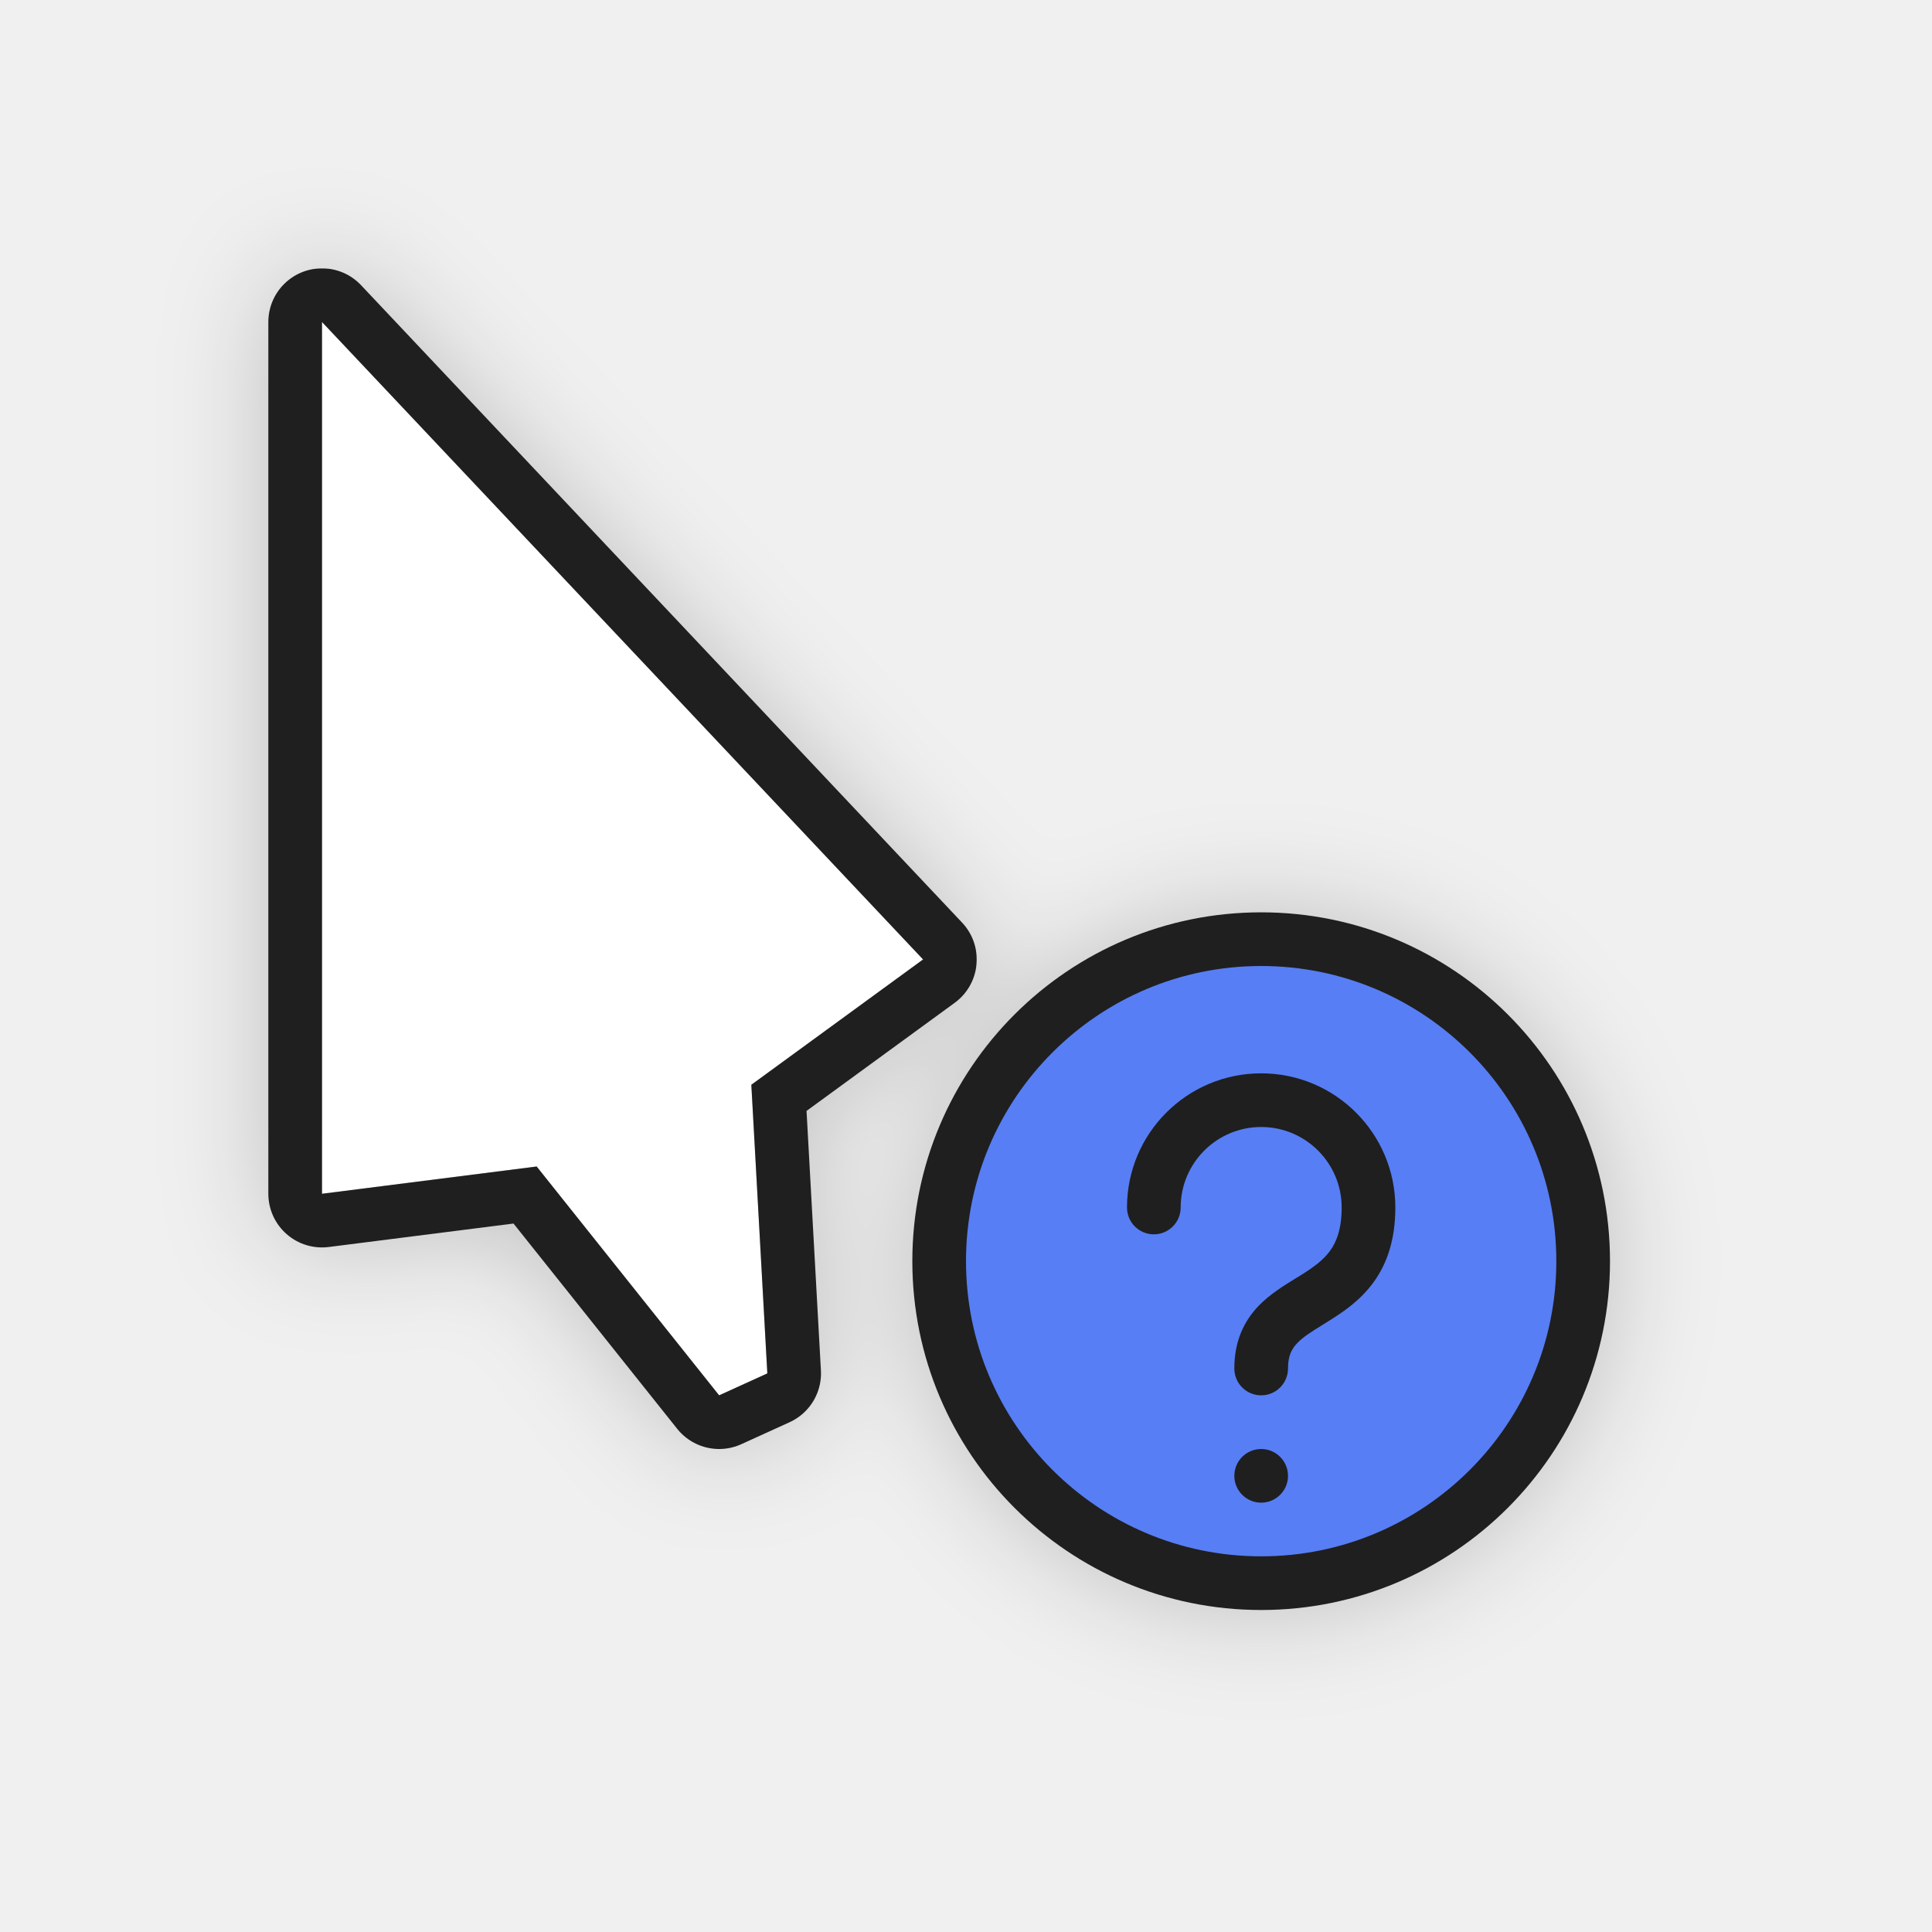
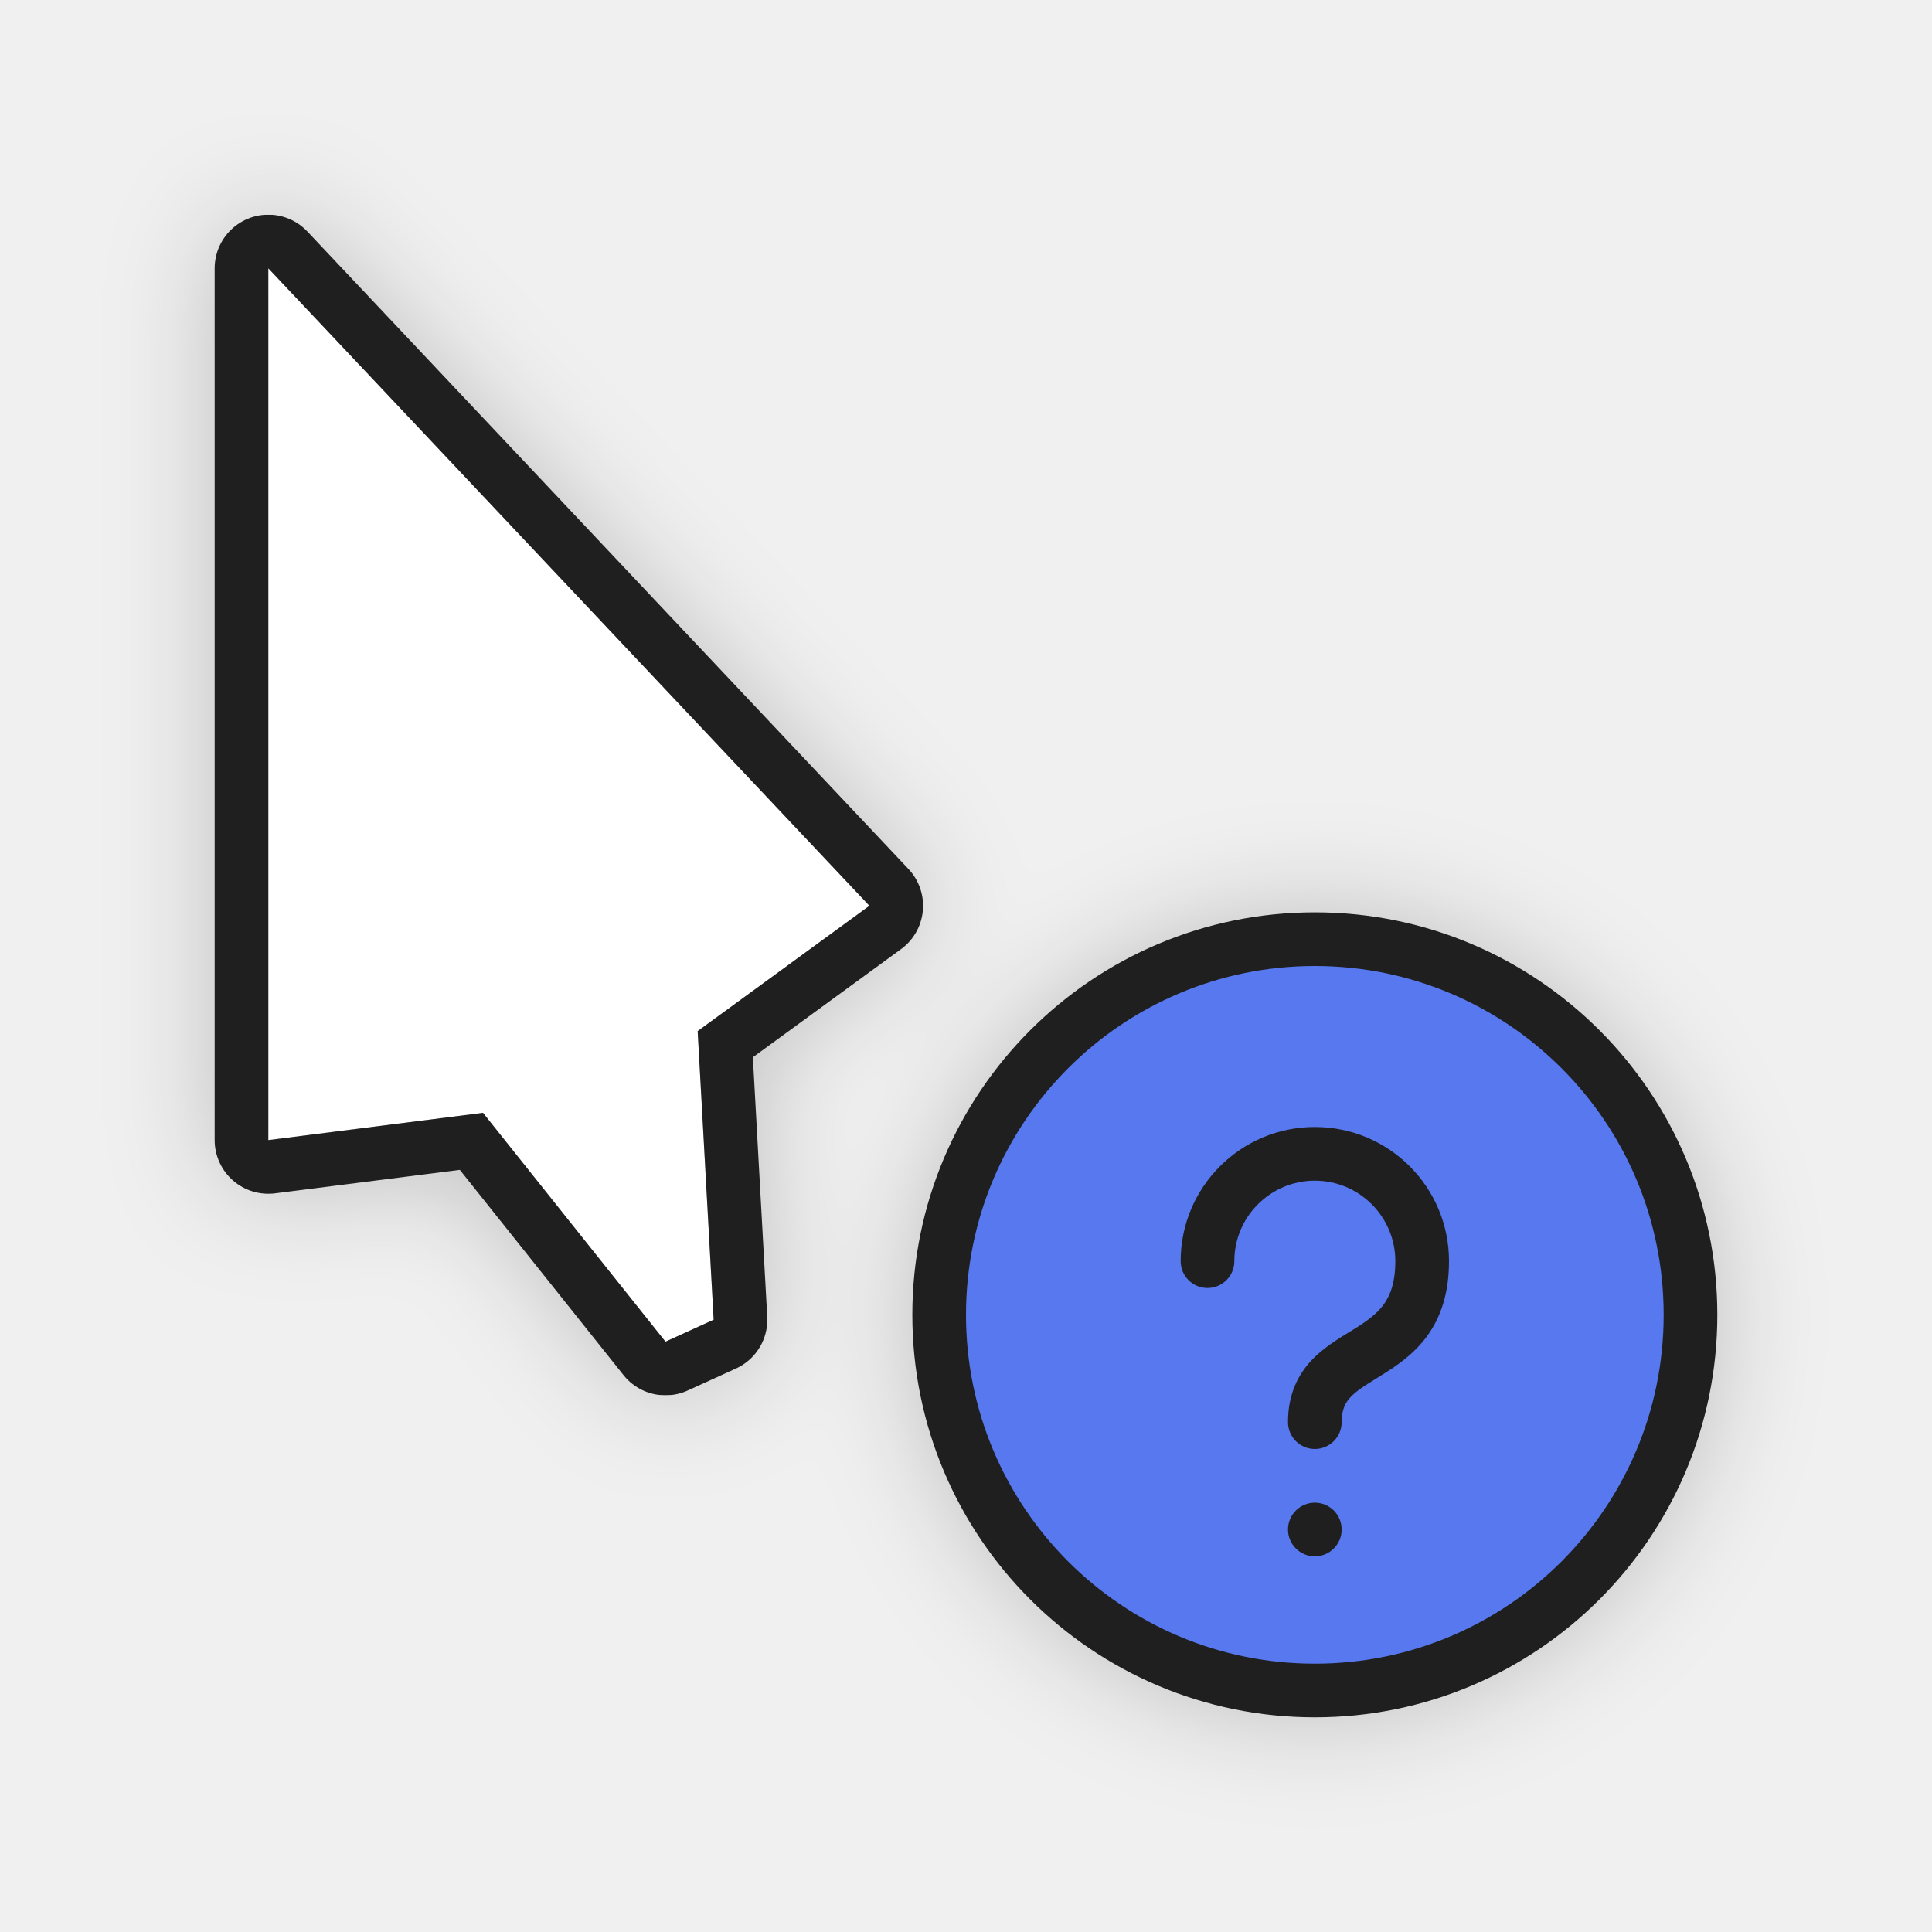
<svg xmlns="http://www.w3.org/2000/svg" width="36" height="36" viewBox="0 0 36 36" fill="none">
  <g filter="url(#filter0_d_197_3415)">
-     <mask id="path-1-outside-1_197_3415" maskUnits="userSpaceOnUse" x="4.2" y="5" width="14" height="22" fill="black">
-       <rect fill="white" x="4.2" y="5" width="14" height="22" />
-       <path d="M17.2 17.878L6 6L6 22.244L10 21.736L13.4 26L14.298 25.591L14 20.213L17.2 17.878Z" />
+     <mask id="path-1-outside-1_197_3415" maskUnits="userSpaceOnUse" x="3.2" y="4" width="14" height="22" fill="black">
+       <rect fill="white" x="3.2" y="4" width="14" height="22" />
+       <path d="M16.2 16.878L5 5L5 21.244L9 20.736L12.4 25L13.298 24.591L13 19.213L16.2 16.878Z" />
    </mask>
-     <path d="M17.2 17.878L6 6L6 22.244L10 21.736L13.4 26L14.298 25.591L14 20.213L17.2 17.878Z" fill="white" />
-     <path d="M17.2 17.878L6 6L6 22.244L10 21.736L13.4 26L14.298 25.591L14 20.213L17.2 17.878Z" stroke="#1F1F1F" stroke-width="2" stroke-linejoin="round" mask="url(#path-1-outside-1_197_3415)" />
-     <circle cx="23.5" cy="23.5" r="6" fill="#577EF4" stroke="#1F1F1F" stroke-linejoin="round" />
-     <path fill-rule="evenodd" clip-rule="evenodd" d="M22 22.5C22 21.672 22.672 21 23.5 21C24.328 21 25 21.672 25 22.5C25 22.909 24.9 23.146 24.783 23.308C24.656 23.482 24.479 23.611 24.235 23.764C24.205 23.782 24.173 23.802 24.14 23.822L24.14 23.822L24.14 23.822C23.93 23.951 23.661 24.116 23.452 24.333C23.178 24.619 23 24.992 23 25.5C23 25.776 23.224 26 23.5 26C23.776 26 24 25.776 24 25.5C24 25.258 24.072 25.131 24.173 25.026C24.286 24.908 24.431 24.819 24.647 24.685L24.647 24.685L24.647 24.685C24.684 24.662 24.724 24.637 24.765 24.611C25.021 24.451 25.344 24.237 25.592 23.896C25.85 23.541 26 23.091 26 22.5C26 21.119 24.881 20 23.5 20C22.119 20 21 21.119 21 22.5C21 22.776 21.224 23 21.5 23C21.776 23 22 22.776 22 22.5ZM23.5 28C23.776 28 24 27.776 24 27.5C24 27.224 23.776 27 23.5 27C23.224 27 23 27.224 23 27.5C23 27.776 23.224 28 23.5 28Z" fill="#1F1F1F" />
+     <path d="M16.2 16.878L5 5L5 21.244L9 20.736L12.4 25L13.298 24.591L13 19.213L16.2 16.878Z" fill="white" />
+     <path d="M16.2 16.878L5 5L5 21.244L9 20.736L12.4 25L13.298 24.591L13 19.213L16.2 16.878Z" stroke="#1F1F1F" stroke-width="2" stroke-linejoin="round" mask="url(#path-1-outside-1_197_3415)" />
+     <circle cx="24.5" cy="24.5" r="7" fill="#5778EE" stroke="#1F1F1F" stroke-linejoin="round" />
+     <path fill-rule="evenodd" clip-rule="evenodd" d="M23 23.5C23 22.672 23.672 22 24.5 22C25.328 22 26 22.672 26 23.5C26 23.909 25.9 24.146 25.783 24.308C25.656 24.482 25.479 24.611 25.235 24.764C25.205 24.782 25.173 24.802 25.14 24.822L25.14 24.822L25.14 24.822C24.93 24.951 24.661 25.116 24.452 25.333C24.178 25.619 24 25.992 24 26.5C24 26.776 24.224 27 24.5 27C24.776 27 25 26.776 25 26.5C25 26.258 25.072 26.131 25.173 26.026C25.286 25.908 25.431 25.819 25.647 25.685L25.647 25.685L25.647 25.685C25.684 25.662 25.724 25.637 25.765 25.611C26.021 25.451 26.344 25.237 26.592 24.896C26.85 24.541 27 24.091 27 23.5C27 22.119 25.881 21 24.5 21C23.119 21 22 22.119 22 23.5C22 23.776 22.224 24 22.5 24C22.776 24 23 23.776 23 23.5ZM24.5 29C24.776 29 25 28.776 25 28.5C25 28.224 24.776 28 24.5 28C24.224 28 24 28.224 24 28.5C24 28.776 24.224 29 24.5 29Z" fill="#1F1F1F" />
  </g>
  <defs>
    <filter id="filter0_d_197_3415" x="0" y="0" width="36" height="36" filterUnits="userSpaceOnUse" color-interpolation-filters="sRGB">
      <feFlood flood-opacity="0" result="BackgroundImageFix" />
      <feColorMatrix in="SourceAlpha" type="matrix" values="0 0 0 0 0 0 0 0 0 0 0 0 0 0 0 0 0 0 127 0" result="hardAlpha" />
      <feOffset />
      <feGaussianBlur stdDeviation="1" />
      <feColorMatrix type="matrix" values="0 0 0 0 0 0 0 0 0 0 0 0 0 0 0 0 0 0 0.2 0" />
      <feBlend mode="normal" in2="BackgroundImageFix" result="effect1_dropShadow_197_3415" />
      <feBlend mode="normal" in="SourceGraphic" in2="effect1_dropShadow_197_3415" result="shape" />
    </filter>
  </defs>
</svg>
